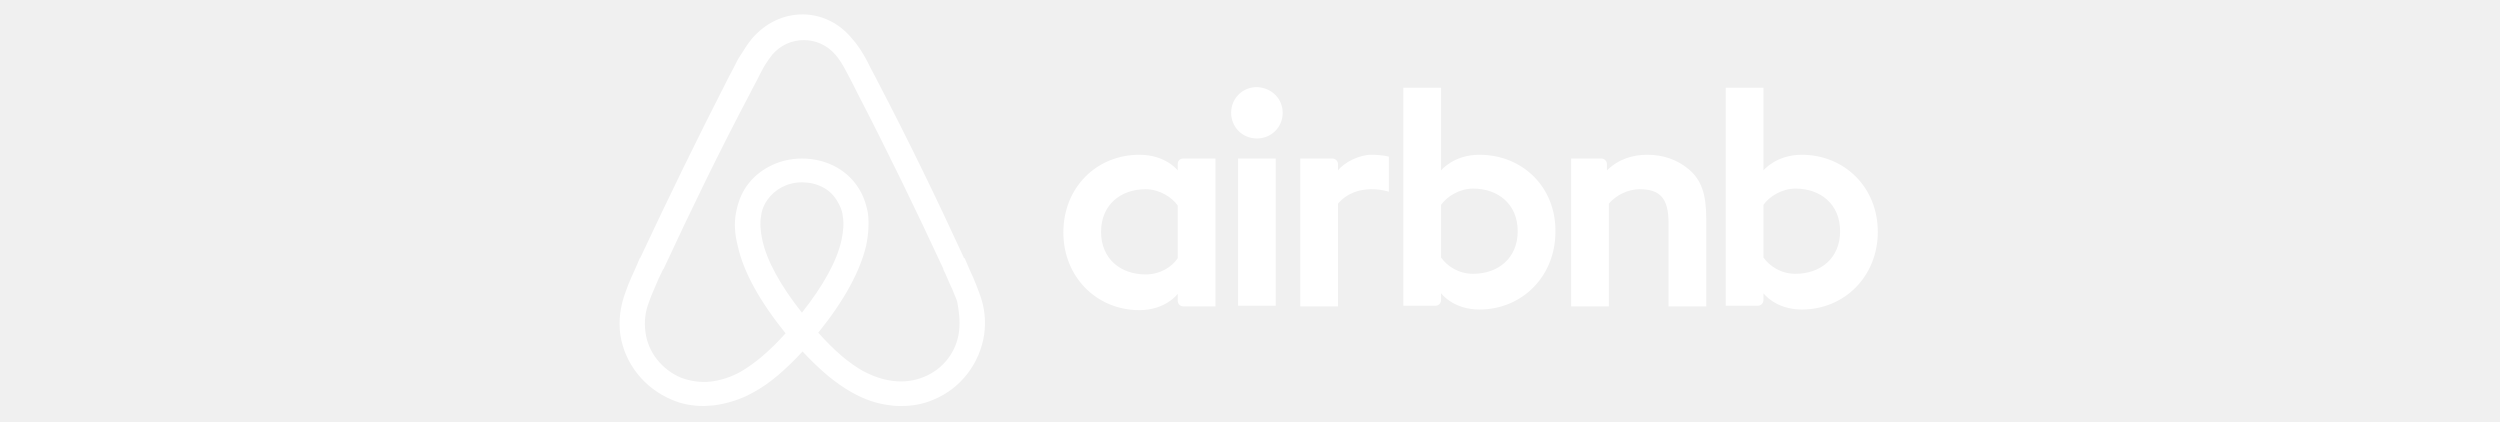
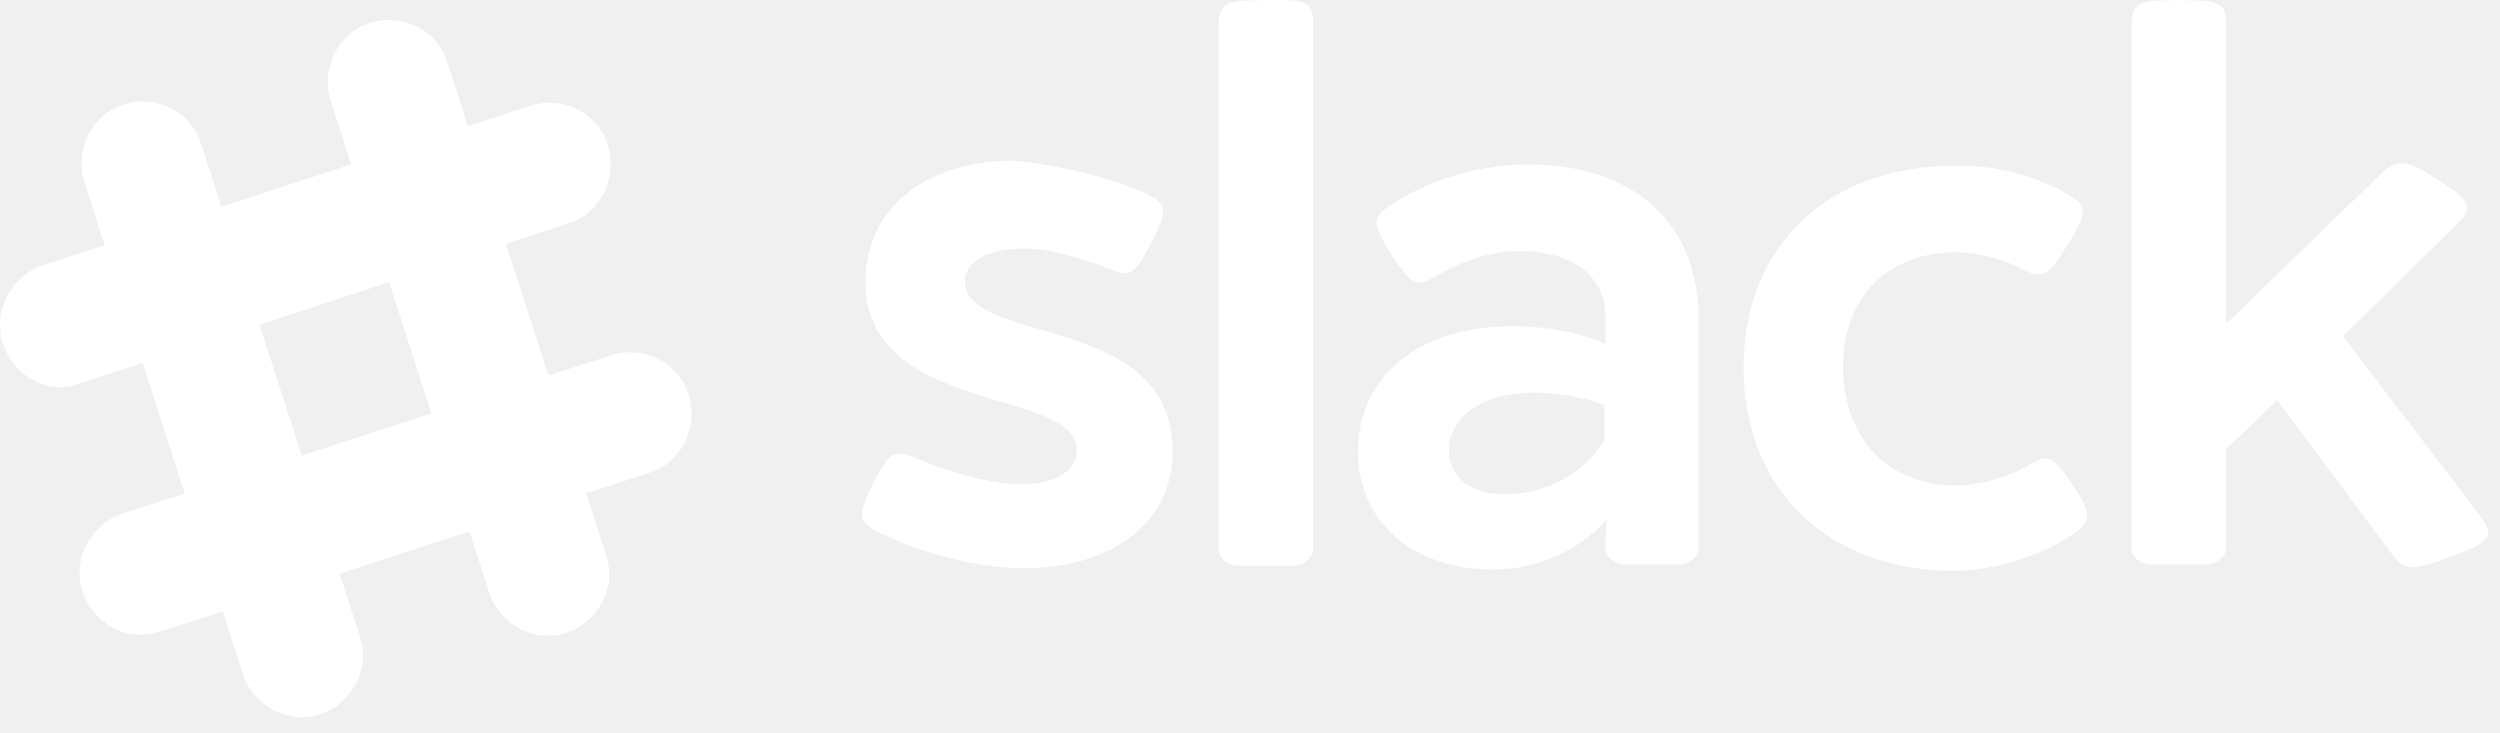
- <svg xmlns="http://www.w3.org/2000/svg" width="190" height="32" viewBox="0 0 190 32" fill="none">
-   <path fill-rule="evenodd" clip-rule="evenodd" d="M74.415 22.238L74.415 22.238C74.845 23.333 74.94 24.381 74.797 25.428C74.463 27.619 73.03 29.524 70.928 30.381C70.164 30.714 69.352 30.857 68.493 30.857C68.254 30.857 67.967 30.857 67.728 30.809C66.725 30.714 65.722 30.381 64.719 29.809C63.525 29.143 62.331 28.143 60.994 26.714C59.657 28.143 58.51 29.143 57.269 29.809C56.266 30.381 55.263 30.667 54.26 30.809C54.14 30.809 54.009 30.821 53.878 30.833C53.746 30.845 53.615 30.857 53.495 30.857C52.636 30.857 51.824 30.714 51.06 30.381C49.006 29.524 47.478 27.667 47.143 25.428C47 24.333 47.143 23.286 47.525 22.238C47.669 21.809 47.812 21.476 47.955 21.143L47.955 21.143C48.194 20.619 48.433 20.095 48.624 19.619L48.672 19.571C50.773 15.095 52.97 10.571 55.263 6.095L55.358 5.905C55.597 5.476 55.836 5 56.075 4.524C56.139 4.423 56.203 4.321 56.268 4.217L56.268 4.217C56.541 3.782 56.826 3.328 57.173 2.905C58.176 1.762 59.513 1.095 60.994 1.095C62.427 1.095 63.812 1.762 64.767 2.952C65.245 3.476 65.579 4.048 65.866 4.571C66.104 5.048 66.343 5.524 66.582 5.952L66.678 6.143C69.018 10.619 71.215 15.143 73.269 19.619H73.316C73.507 20.095 73.746 20.619 73.985 21.143L73.985 21.143C74.128 21.476 74.272 21.857 74.415 22.238L74.415 22.238L74.415 22.238ZM97.484 8.571C97.484 9.667 96.624 10.524 95.525 10.524C94.427 10.524 93.567 9.667 93.567 8.571C93.567 7.476 94.427 6.619 95.525 6.619C96.672 6.667 97.484 7.524 97.484 8.571ZM89.507 12.476V12.952C89.507 12.952 88.6 11.762 86.594 11.762C83.346 11.762 80.815 14.238 80.815 17.667C80.815 21.048 83.346 23.571 86.594 23.571C88.6 23.571 89.507 22.333 89.507 22.333V22.857C89.507 23.095 89.698 23.286 89.937 23.286H92.373V12.048H89.937C89.651 12.048 89.507 12.238 89.507 12.476ZM87.072 20.857C88.17 20.857 89.078 20.286 89.507 19.619V15.619C89.078 15 88.122 14.381 87.072 14.381C85.161 14.381 83.681 15.571 83.681 17.619C83.681 19.667 85.161 20.857 87.072 20.857ZM96.958 12.048V23.238H94.093V12.048H96.958ZM134.021 12.952C134.021 12.952 134.976 11.762 136.934 11.762C140.182 11.762 142.713 14.238 142.713 17.619C142.713 21 140.182 23.524 136.934 23.524C134.928 23.524 134.021 22.286 134.021 22.286V22.809C134.021 23.048 133.83 23.238 133.591 23.238H131.155V6.667H134.021V12.952ZM136.457 20.809C135.358 20.809 134.498 20.238 134.021 19.571V15.571C134.451 14.952 135.406 14.333 136.457 14.333C138.367 14.333 139.848 15.524 139.848 17.571C139.848 19.619 138.367 20.809 136.457 20.809ZM129.675 23.286V16.619C129.675 14.714 129.293 13.667 128.337 12.857C127.478 12.143 126.427 11.762 125.185 11.762C124.087 11.762 122.988 12.095 122.128 12.952V12.476C122.128 12.238 121.937 12.048 121.698 12.048H119.406V23.286H122.272V15.476C122.845 14.809 123.752 14.381 124.612 14.381C126.188 14.381 126.809 15.095 126.809 16.952V23.286H129.675ZM112.433 11.762C110.475 11.762 109.519 12.952 109.519 12.952V6.667H106.654V23.238H109.09C109.328 23.238 109.519 23.048 109.519 22.809V22.286C109.519 22.286 110.427 23.524 112.433 23.524C115.681 23.524 118.212 21 118.212 17.619C118.26 14.238 115.728 11.762 112.433 11.762ZM109.519 19.571C109.997 20.238 110.857 20.809 111.955 20.809C113.866 20.809 115.346 19.619 115.346 17.571C115.346 15.524 113.866 14.333 111.955 14.333C110.904 14.333 109.949 14.952 109.519 15.571V19.571ZM104.218 11.762C105.078 11.762 105.555 11.905 105.555 11.905V14.571C105.555 14.571 103.167 13.762 101.687 15.476V23.286H98.821V12.048H101.257C101.495 12.048 101.687 12.238 101.687 12.476V12.952C102.164 12.333 103.31 11.762 104.218 11.762ZM60.946 23.762C59.322 21.714 58.272 19.809 57.937 18.238C57.794 17.571 57.746 16.952 57.842 16.428C57.889 15.952 58.081 15.524 58.319 15.191C58.892 14.381 59.848 13.857 60.946 13.857C62.045 13.857 63.048 14.333 63.573 15.191C63.812 15.571 64.003 15.952 64.051 16.428C64.146 16.952 64.099 17.571 63.955 18.238C63.621 19.809 62.57 21.714 60.946 23.762ZM70.164 28.667C71.645 28.095 72.695 26.762 72.886 25.191C72.982 24.381 72.886 23.667 72.743 22.905C72.692 22.75 72.626 22.595 72.554 22.426C72.493 22.282 72.427 22.127 72.361 21.952C72.242 21.714 72.134 21.464 72.027 21.214C71.919 20.964 71.812 20.714 71.692 20.476V20.428C69.639 16 67.442 11.476 65.149 7.048L65.054 6.857C64.815 6.381 64.576 5.905 64.337 5.476C64.099 5 63.812 4.524 63.478 4.143C62.857 3.429 61.997 3.048 61.09 3.048C60.182 3.048 59.322 3.429 58.702 4.143C58.367 4.571 58.081 5 57.842 5.476C57.603 5.952 57.364 6.429 57.125 6.857L57.03 7.048C54.69 11.476 52.492 16 50.439 20.428L50.391 20.476C50.152 20.952 49.913 21.476 49.722 21.952L49.722 21.952C49.579 22.286 49.436 22.619 49.34 22.905C49.006 23.762 48.958 24.476 49.054 25.238C49.245 26.762 50.295 28.095 51.776 28.714C52.445 28.952 53.209 29.095 54.021 29C54.785 28.905 55.549 28.667 56.313 28.238C57.364 27.619 58.463 26.714 59.704 25.333C57.746 22.905 56.504 20.667 56.075 18.714C55.836 17.809 55.788 16.952 55.931 16.191C56.075 15.428 56.313 14.762 56.743 14.143C57.651 12.857 59.227 12.048 60.946 12.048C62.666 12.048 64.242 12.809 65.149 14.143C65.579 14.762 65.818 15.428 65.961 16.191C66.057 16.952 66.009 17.809 65.818 18.714C65.34 20.667 64.146 22.857 62.188 25.286C63.43 26.667 64.481 27.571 65.579 28.191C66.391 28.619 67.107 28.857 67.872 28.952C68.683 29.048 69.448 28.952 70.164 28.667Z" fill="white" />
+ <svg xmlns="http://www.w3.org/2000/svg" width="99" height="29" viewBox="0 0 99 29" fill="none">
+   <path d="M17.722 2.491C17.328 1.2 15.949 0.505 14.668 0.902C13.387 1.299 12.698 2.69 13.092 3.981L19.396 23.545C19.84 24.737 21.12 25.432 22.352 25.084C23.632 24.687 24.42 23.346 24.026 22.055C24.026 22.006 17.722 2.491 17.722 2.491" fill="white" />
+   <path d="M7.969 5.719C7.575 4.428 6.196 3.732 4.916 4.13C3.635 4.527 2.946 5.917 3.34 7.208L9.644 26.773C10.087 27.964 11.368 28.659 12.599 28.312C13.88 27.915 14.668 26.574 14.274 25.283C14.274 25.233 7.969 5.719 7.969 5.719" fill="white" />
+   <path d="M25.701 18.728C26.981 18.331 27.671 16.941 27.277 15.65C26.883 14.359 25.504 13.664 24.223 14.061L4.768 20.367C3.586 20.814 2.896 22.105 3.241 23.346C3.635 24.637 4.965 25.432 6.246 25.035C6.344 25.035 25.701 18.728 25.701 18.728" fill="white" />
+   <path d="M8.807 24.24C10.087 23.843 11.713 23.297 13.437 22.701C13.043 21.41 12.501 19.771 11.91 18.033L7.28 19.573L8.807 24.24" fill="white" />
+   <path d="M18.608 21.013C20.381 20.417 22.007 19.92 23.238 19.473C22.844 18.182 22.302 16.544 21.711 14.806L17.081 16.345L18.608 21.013" fill="white" />
+   <path d="M22.499 8.847C23.78 8.45 24.47 7.059 24.076 5.768C23.681 4.477 22.302 3.782 21.022 4.179L1.616 10.535C0.434 10.982 -0.256 12.273 0.089 13.515C0.483 14.855 1.813 15.65 3.093 15.203C3.143 15.203 22.499 8.847 22.499 8.847" fill="white" />
+   <path d="M5.655 14.359C6.935 13.961 8.561 13.415 10.284 12.819C9.693 11.032 9.201 9.393 8.758 8.152L4.128 9.691L5.655 14.359" fill="white" />
+   <path d="M15.407 11.181C17.18 10.585 18.805 10.088 20.037 9.641C19.446 7.854 18.953 6.215 18.51 4.974L13.88 6.513L15.407 11.181" fill="white" />
+   <path d="M45.353 7.655C46.19 8.052 46.289 8.301 45.599 9.592C44.91 10.932 44.762 10.982 43.875 10.634C42.792 10.188 41.462 9.84 40.575 9.84C39.147 9.84 38.211 10.336 38.211 11.131C38.211 13.713 46.437 12.323 46.437 17.884C46.437 20.665 44.072 22.502 40.526 22.502C38.654 22.502 36.34 21.857 34.764 21.062C33.975 20.665 33.926 20.416 34.616 19.076C35.207 17.934 35.404 17.785 36.241 18.132C37.62 18.728 39.295 19.175 40.477 19.175C41.807 19.175 42.644 18.629 42.644 17.834C42.644 15.302 34.271 16.494 34.271 11.131C34.271 8.301 36.635 6.364 40.132 6.364C41.807 6.513 43.925 7.01 45.353 7.655" fill="white" />
+   <path d="M52.002 1.101V21.757C52.002 22.055 51.657 22.403 51.214 22.403H49.047C48.555 22.403 48.259 22.055 48.259 21.757V1.101C48.259 0.058 48.555 0.008 50.131 0.008C51.904 -0.041 52.002 0.108 52.002 1.101" fill="white" />
+   <path fill-rule="evenodd" clip-rule="evenodd" d="M67.271 21.559V12.67C67.271 8.797 64.66 6.513 60.523 6.513C58.652 6.513 56.583 7.109 55.105 8.102C54.317 8.599 54.317 8.847 55.105 10.088C55.943 11.33 56.09 11.379 56.878 10.932C57.864 10.337 59.095 9.939 60.129 9.939C62.296 9.939 63.577 10.932 63.577 12.571V13.614C62.543 13.167 61.262 12.919 59.883 12.919C56.189 12.919 53.776 14.905 53.776 17.884C53.776 20.665 55.943 22.552 59.144 22.552C60.819 22.552 62.493 21.857 63.626 20.566L63.577 21.509C63.528 22.006 63.873 22.353 64.365 22.353H66.483C66.926 22.353 67.271 22.055 67.271 21.559ZM59.587 19.573C58.258 19.573 57.371 18.877 57.371 17.835C57.371 16.544 58.701 15.55 60.671 15.55C61.607 15.55 62.69 15.699 63.528 16.047V17.437C62.69 18.778 61.213 19.573 59.587 19.573Z" fill="white" />
+   <path d="M81.899 7.705C82.687 8.152 82.687 8.4 81.85 9.741C81.062 10.982 80.914 11.081 80.028 10.634C79.387 10.287 78.304 9.989 77.466 9.989C74.758 9.989 72.984 11.777 72.984 14.508C72.984 17.338 74.758 19.225 77.466 19.225C78.402 19.225 79.584 18.877 80.323 18.43C81.111 17.983 81.259 17.983 82.096 19.225C82.835 20.367 82.835 20.615 82.146 21.112C80.963 21.956 79.043 22.601 77.368 22.601C72.393 22.601 69.044 19.374 69.044 14.557C69.044 9.741 72.393 6.563 77.417 6.563C78.993 6.513 80.766 7.01 81.899 7.705" fill="white" />
+   <path d="M98.202 20.417C98.843 21.211 98.596 21.509 97.02 22.055C95.444 22.651 95.198 22.601 94.656 21.857L90.174 15.848L88.155 17.785V21.708C88.155 22.006 87.81 22.353 87.367 22.353H85.199C84.707 22.353 84.411 22.006 84.411 21.708V1.101C84.411 0.058 84.707 0.008 86.283 0.008C88.105 0.008 88.155 0.157 88.155 1.101V12.819L94.262 6.91C94.952 6.265 95.296 6.315 96.528 7.109C97.858 7.953 97.956 8.201 97.316 8.847L92.784 13.316L98.202 20.417" fill="white" />
</svg>
